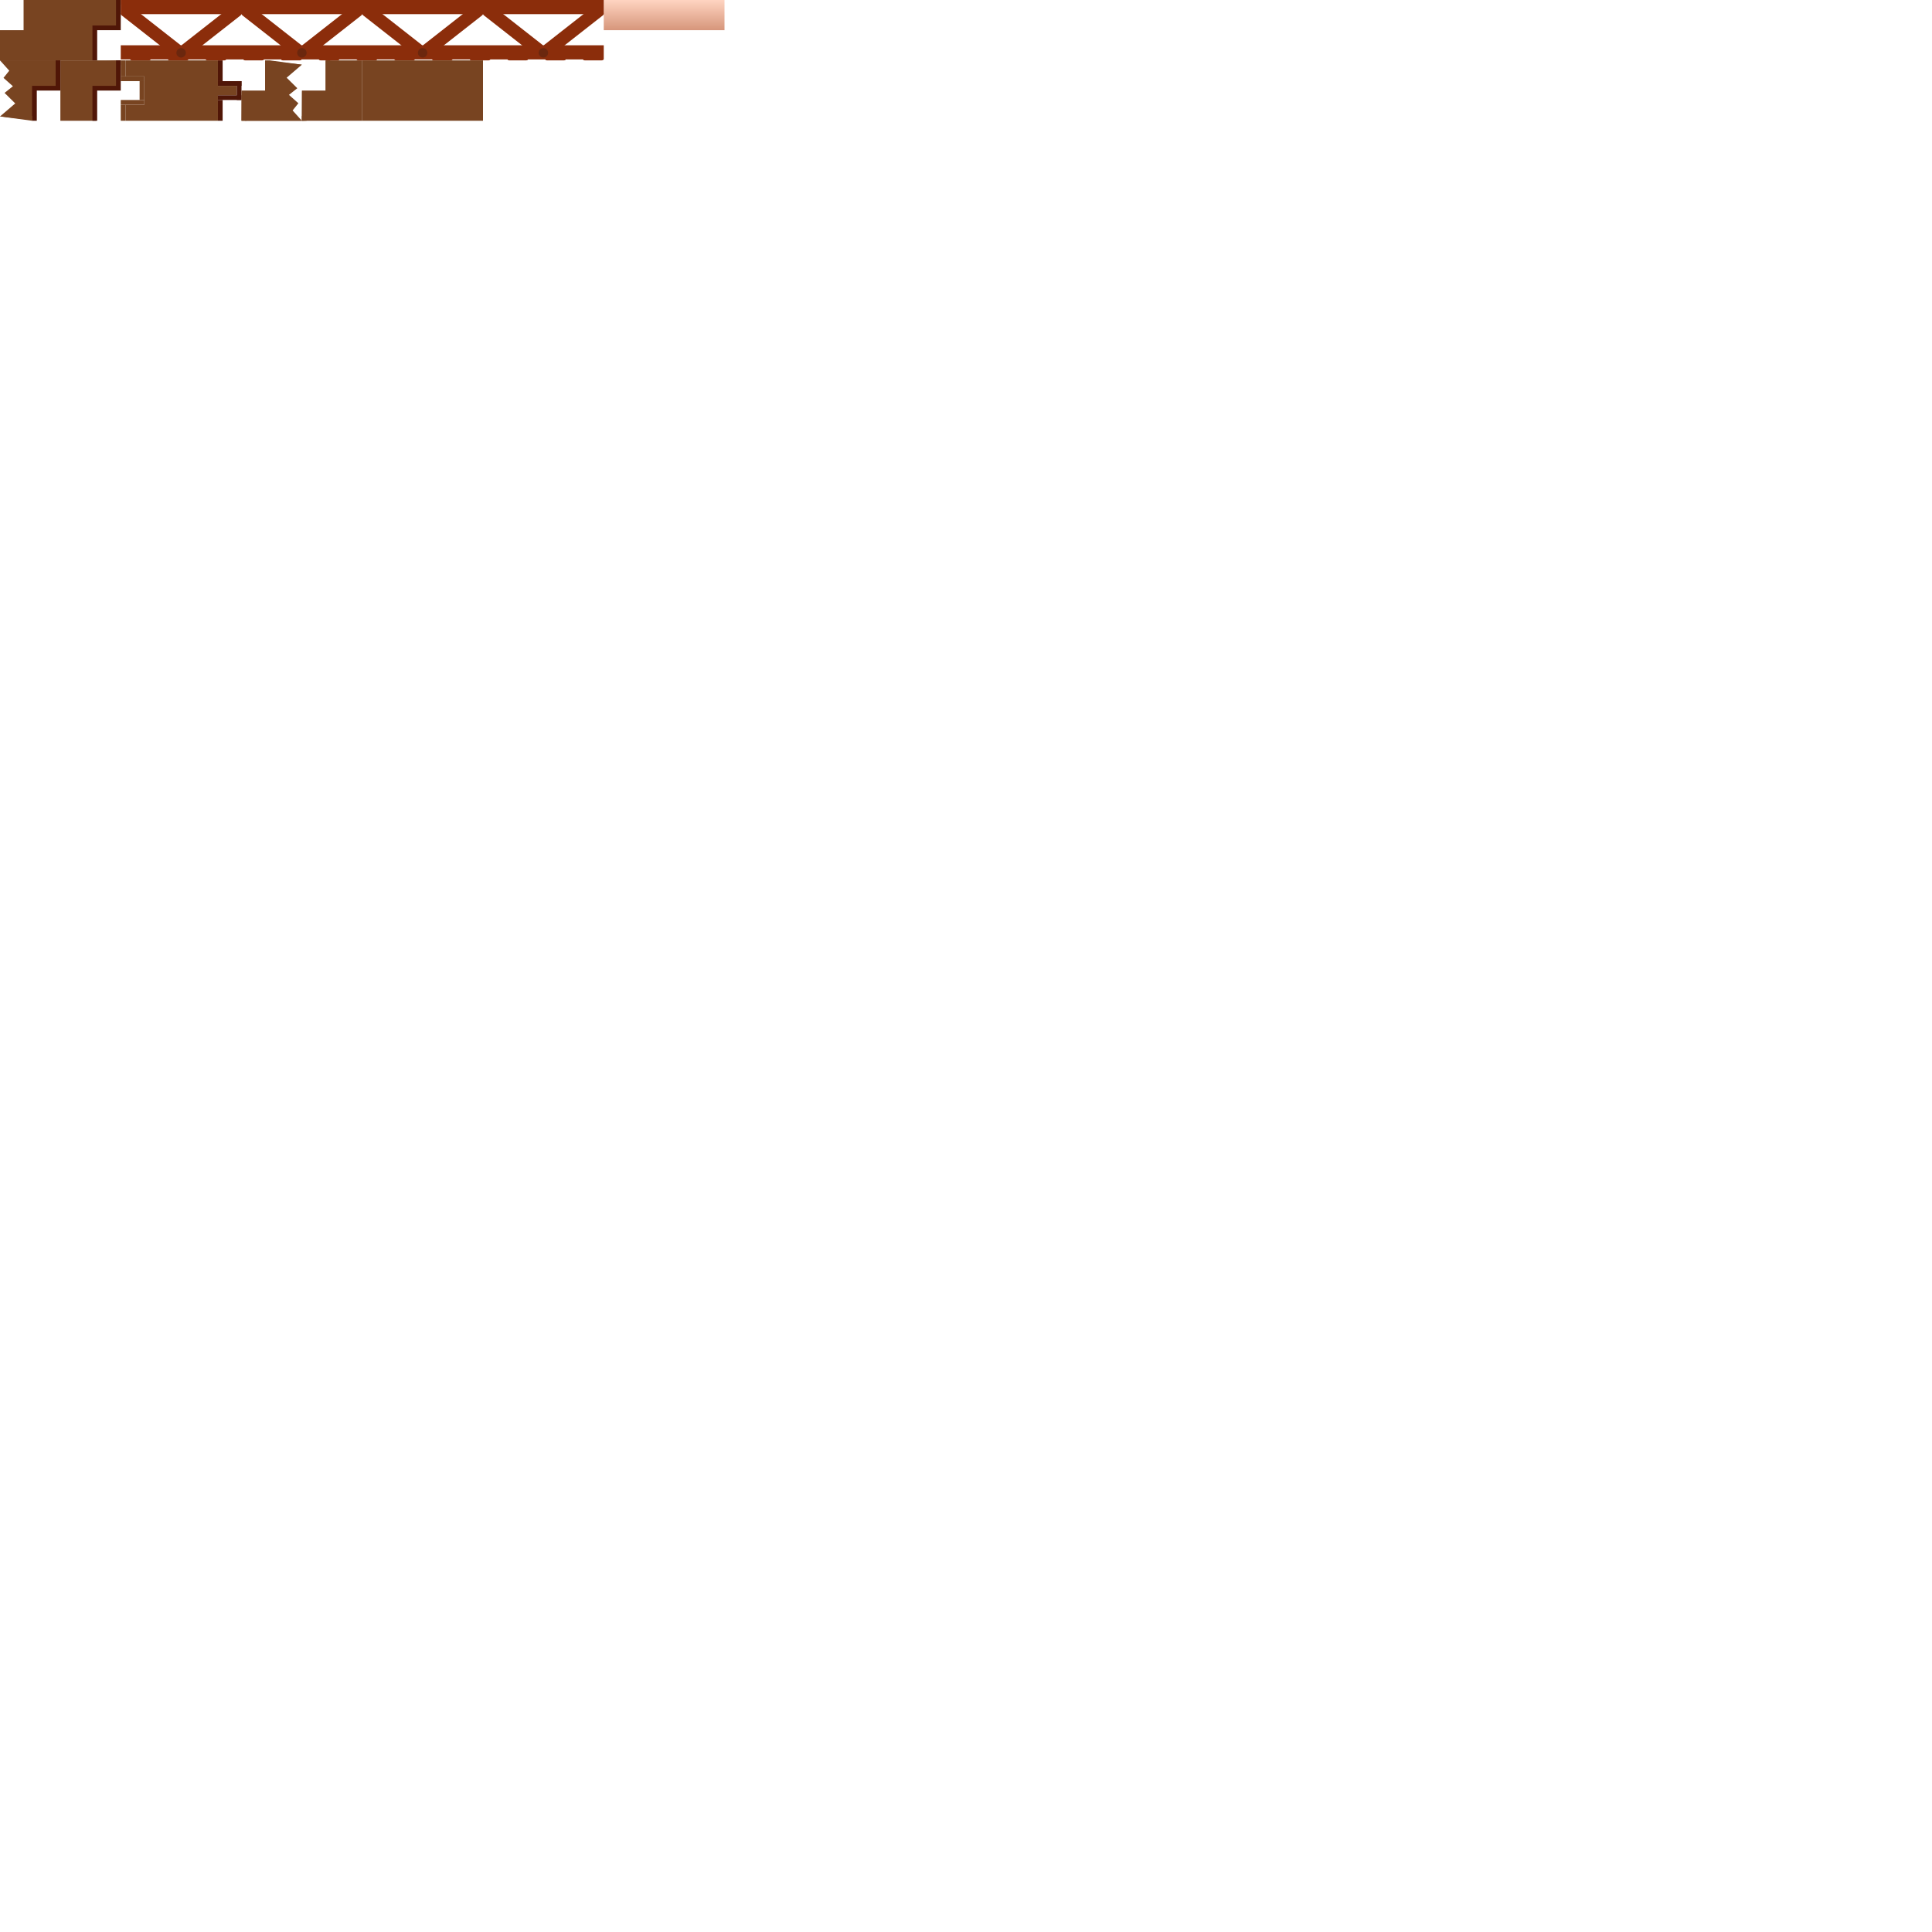
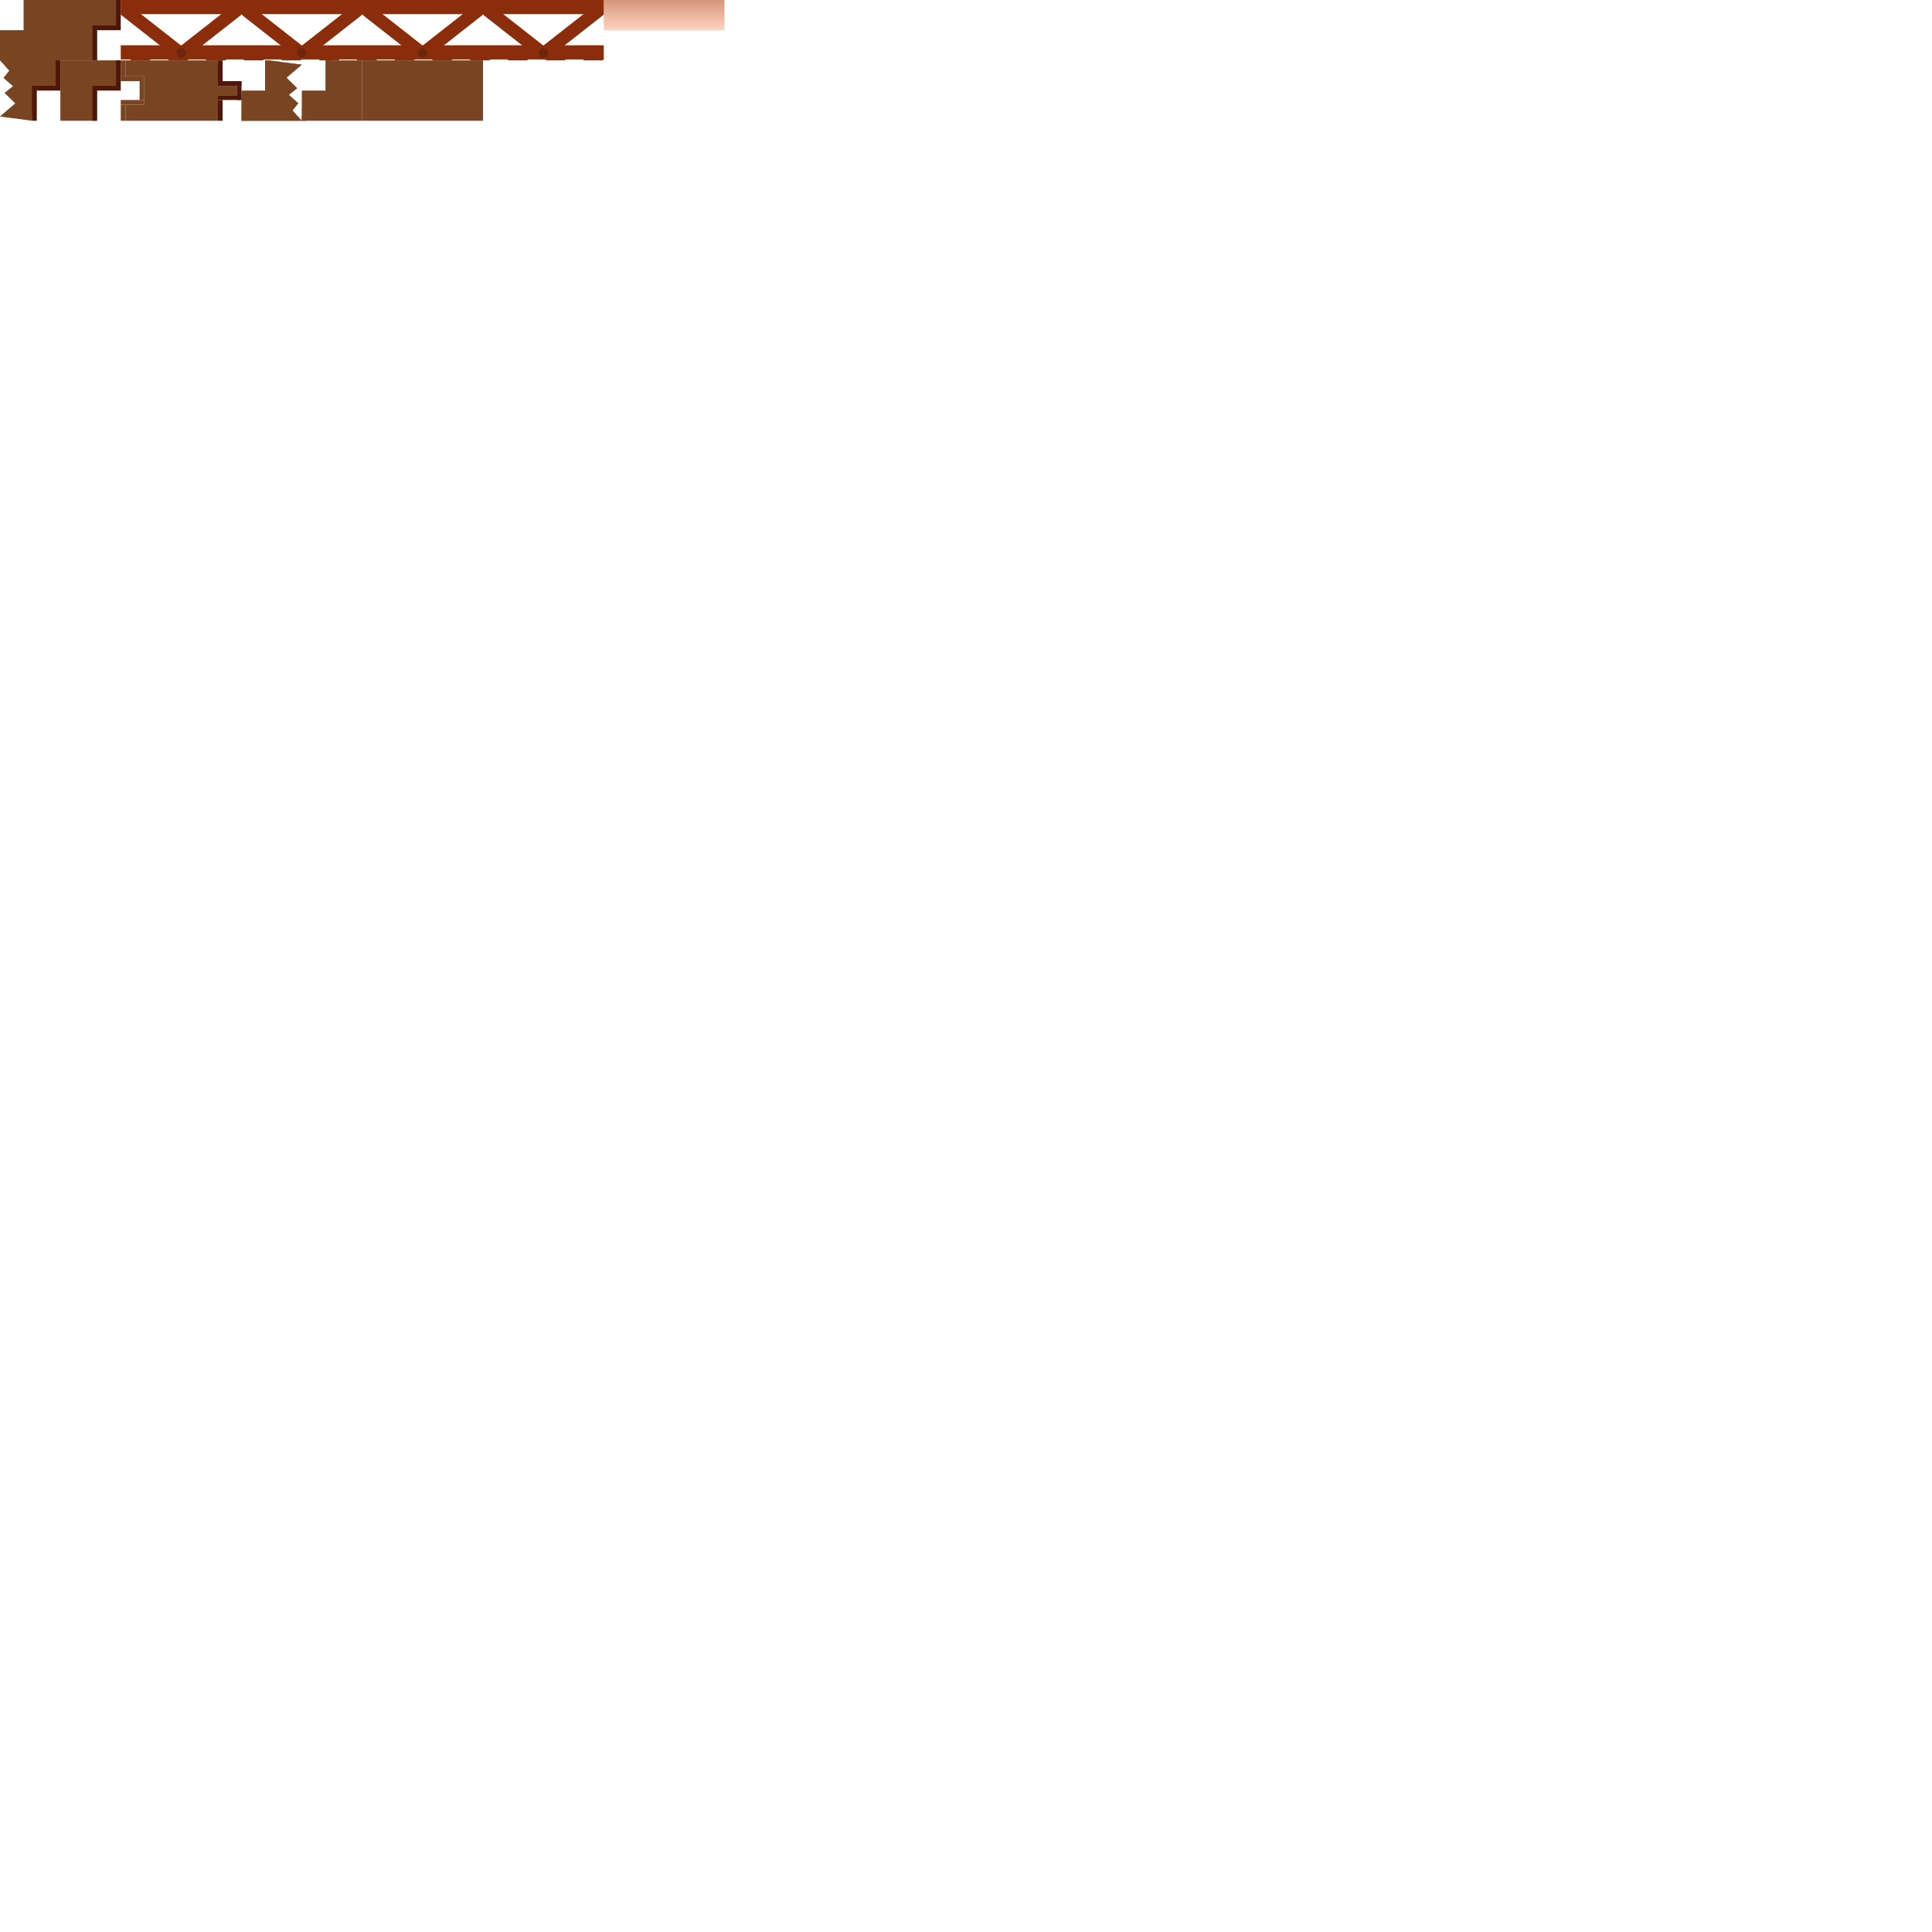
<svg xmlns="http://www.w3.org/2000/svg" xmlns:xlink="http://www.w3.org/1999/xlink" width="2048" height="2048" viewBox="0 0 2048 2048" id="svg2" version="1.1">
  <defs id="defs4">
    <linearGradient id="linearGradient4523">
      <stop style="stop-color:#784421;stop-opacity:1;" offset="0" id="stop4525" />
      <stop style="stop-color:#542505;stop-opacity:1" offset="1" id="stop4527" />
    </linearGradient>
    <linearGradient id="linearGradient4498">
      <stop style="stop-color:#d6967b;stop-opacity:1;" offset="0" id="stop4500" />
      <stop style="stop-color:#ffd4c1;stop-opacity:1" offset="1" id="stop4502" />
    </linearGradient>
    <clipPath clipPathUnits="userSpaceOnUse" id="clipPath4321-03-64">
      <rect style="opacity:1;fill:#8b2d0b;fill-opacity:1;stroke:none;stroke-width:20;stroke-miterlimit:4;stroke-dasharray:none;stroke-opacity:1" id="rect4323-3-09" width="137.539" height="22.257" x="753.667" y="-39.982" ry="11.138" transform="matrix(0.4287358,0.9034299,-0.8183089,0.5747787,0,0)" rx="11.138" />
    </clipPath>
    <clipPath clipPathUnits="userSpaceOnUse" id="clipPath4321-03-0">
      <rect style="opacity:1;fill:#8b2d0b;fill-opacity:1;stroke:none;stroke-width:20;stroke-miterlimit:4;stroke-dasharray:none;stroke-opacity:1" id="rect4323-3-3" width="137.539" height="22.257" x="753.667" y="-39.982" ry="11.138" transform="matrix(0.4287358,0.9034299,-0.8183089,0.5747787,0,0)" rx="11.138" />
    </clipPath>
    <clipPath clipPathUnits="userSpaceOnUse" id="clipPath4321-03-6">
      <rect style="opacity:1;fill:#8b2d0b;fill-opacity:1;stroke:none;stroke-width:20;stroke-miterlimit:4;stroke-dasharray:none;stroke-opacity:1" id="rect4323-3-0" width="137.539" height="22.257" x="753.667" y="-39.982" ry="11.138" transform="matrix(0.4287358,0.9034299,-0.8183089,0.5747787,0,0)" rx="11.138" />
    </clipPath>
    <clipPath clipPathUnits="userSpaceOnUse" id="clipPath4321-03">
      <rect style="opacity:1;fill:#8b2d0b;fill-opacity:1;stroke:none;stroke-width:20;stroke-miterlimit:4;stroke-dasharray:none;stroke-opacity:1" id="rect4323-3" width="137.539" height="22.257" x="753.667" y="-39.982" ry="11.138" transform="matrix(0.4287358,0.9034299,-0.8183089,0.5747787,0,0)" rx="11.138" />
    </clipPath>
    <clipPath clipPathUnits="userSpaceOnUse" id="clipPath4321-0">
      <rect style="opacity:1;fill:#8b2d0b;fill-opacity:1;stroke:none;stroke-width:20;stroke-miterlimit:4;stroke-dasharray:none;stroke-opacity:1" id="rect4323-0" width="137.539" height="22.257" x="753.667" y="-39.982" ry="11.138" transform="matrix(0.4287358,0.9034299,-0.8183089,0.5747787,0,0)" rx="11.138" />
    </clipPath>
    <clipPath clipPathUnits="userSpaceOnUse" id="clipPath4321-6">
      <rect style="opacity:1;fill:#8b2d0b;fill-opacity:1;stroke:none;stroke-width:20;stroke-miterlimit:4;stroke-dasharray:none;stroke-opacity:1" id="rect4323-4" width="137.539" height="22.257" x="753.667" y="-39.982" ry="11.138" transform="matrix(0.4287358,0.9034299,-0.8183089,0.5747787,0,0)" rx="11.138" />
    </clipPath>
    <clipPath clipPathUnits="userSpaceOnUse" id="clipPath4321-2">
      <rect style="opacity:1;fill:#8b2d0b;fill-opacity:1;stroke:none;stroke-width:20;stroke-miterlimit:4;stroke-dasharray:none;stroke-opacity:1" id="rect4323-8" width="137.539" height="22.257" x="753.667" y="-39.982" ry="11.138" transform="matrix(0.4287358,0.9034299,-0.8183089,0.5747787,0,0)" rx="11.138" />
    </clipPath>
    <clipPath clipPathUnits="userSpaceOnUse" id="clipPath4321">
      <rect style="opacity:1;fill:#8b2d0b;fill-opacity:1;stroke:none;stroke-width:20;stroke-miterlimit:4;stroke-dasharray:none;stroke-opacity:1" id="rect4323" width="137.539" height="22.257" x="753.667" y="-39.982" ry="11.138" transform="matrix(0.4287358,0.9034299,-0.8183089,0.5747787,0,0)" rx="11.138" />
    </clipPath>
-     <linearGradient xlink:href="#linearGradient4498" id="linearGradient4504" x1="832" y1="-930.932" x2="832" y2="-994.932" gradientUnits="userSpaceOnUse" gradientTransform="matrix(-1,0,0,0.5,1536,-498.1719)" />
+     <linearGradient xlink:href="#linearGradient4498" id="linearGradient4504" x1="832" y1="-930.932" x2="832" y2="-994.932" gradientUnits="userSpaceOnUse" gradientTransform="matrix(-1,0,0,-0.5,1536,-1461.104)" />
    <linearGradient gradientTransform="matrix(1.25,0,0,1,-304,2072.894)" xlink:href="#linearGradient4523" id="linearGradient4928" x1="960" y1="-1124.312" x2="960" y2="-1119.356" gradientUnits="userSpaceOnUse" />
    <linearGradient gradientTransform="matrix(0.85,0,0,1,115.6378,223.2566)" xlink:href="#linearGradient4523" id="linearGradient4930" x1="960" y1="-1124.312" x2="960" y2="-1119.356" gradientUnits="userSpaceOnUse" />
    <linearGradient gradientTransform="matrix(0.85,0,0,1,162.6378,223.2566)" xlink:href="#linearGradient4523" id="linearGradient4932" x1="960" y1="-1124.312" x2="960" y2="-1119.356" gradientUnits="userSpaceOnUse" />
    <linearGradient gradientTransform="translate(-6.362166,203.2566)" xlink:href="#linearGradient4523" id="linearGradient4934" x1="960" y1="-1124.312" x2="960" y2="-1119.356" gradientUnits="userSpaceOnUse" />
    <linearGradient gradientTransform="translate(-6.362117,2143.257)" xlink:href="#linearGradient4523" id="linearGradient4936" x1="960" y1="-1124.312" x2="960" y2="-1119.356" gradientUnits="userSpaceOnUse" />
    <linearGradient gradientTransform="matrix(0.85,0,0,1,162.638,2123.257)" xlink:href="#linearGradient4523" id="linearGradient4938" x1="960" y1="-1124.312" x2="960" y2="-1119.356" gradientUnits="userSpaceOnUse" />
    <linearGradient gradientTransform="matrix(0.85,0,0,1,115.638,2123.257)" xlink:href="#linearGradient4523" id="linearGradient4940" x1="960" y1="-1124.312" x2="960" y2="-1119.356" gradientUnits="userSpaceOnUse" />
    <linearGradient gradientTransform="matrix(1.25,0,0,1,-201,170.6187)" xlink:href="#linearGradient4523" id="linearGradient4942" x1="960" y1="-1124.312" x2="960" y2="-1119.356" gradientUnits="userSpaceOnUse" />
    <linearGradient gradientTransform="matrix(1.25,0,0,1,-201,2097.894)" xlink:href="#linearGradient4523" id="linearGradient4944" x1="960" y1="-1124.312" x2="960" y2="-1119.356" gradientUnits="userSpaceOnUse" />
    <linearGradient gradientTransform="matrix(1.25,0,0,1,-304,2072.894)" xlink:href="#linearGradient4523" id="linearGradient5145" x1="960" y1="-1124.312" x2="960" y2="-1119.356" gradientUnits="userSpaceOnUse" />
    <linearGradient gradientTransform="matrix(0.85,0,0,1,115.6378,223.2566)" xlink:href="#linearGradient4523" id="linearGradient5147" x1="960" y1="-1124.312" x2="960" y2="-1119.356" gradientUnits="userSpaceOnUse" />
    <linearGradient gradientTransform="matrix(0.85,0,0,1,162.6378,223.2566)" xlink:href="#linearGradient4523" id="linearGradient5149" x1="960" y1="-1124.312" x2="960" y2="-1119.356" gradientUnits="userSpaceOnUse" />
    <linearGradient gradientTransform="translate(-6.362166,203.2566)" xlink:href="#linearGradient4523" id="linearGradient5151" x1="960" y1="-1124.312" x2="960" y2="-1119.356" gradientUnits="userSpaceOnUse" />
    <linearGradient gradientTransform="matrix(1.1,0,0,1,-82.36198,2123.257)" xlink:href="#linearGradient4523" id="linearGradient5153" x1="960" y1="-1124.312" x2="960" y2="-1119.356" gradientUnits="userSpaceOnUse" />
    <linearGradient gradientTransform="matrix(1.1,0,0,1,-124.3619,2123.257)" xlink:href="#linearGradient4523" id="linearGradient5155" x1="960" y1="-1124.312" x2="960" y2="-1119.356" gradientUnits="userSpaceOnUse" />
    <linearGradient gradientTransform="matrix(1.25,0,0,1,-201,165.6187)" xlink:href="#linearGradient4523" id="linearGradient5157" x1="960" y1="-1124.312" x2="960" y2="-1119.356" gradientUnits="userSpaceOnUse" />
    <linearGradient gradientTransform="matrix(1.25,0,0,1,-201,2092.894)" xlink:href="#linearGradient4523" id="linearGradient5159" x1="960" y1="-1124.312" x2="960" y2="-1119.356" gradientUnits="userSpaceOnUse" />
    <linearGradient gradientTransform="translate(-6.362117,2143.257)" xlink:href="#linearGradient4523" id="linearGradient5161" x1="960" y1="-1124.312" x2="960" y2="-1119.356" gradientUnits="userSpaceOnUse" />
  </defs>
  <g id="layer1" transform="translate(0,995.6378)">
    <circle style="opacity:1;fill:#6b270e;fill-opacity:1;fill-rule:nonzero;stroke:none;stroke-width:3;stroke-linecap:round;stroke-miterlimit:4;stroke-dasharray:none;stroke-opacity:1" id="path4448-4" cx="193" cy="-939.638" ry="5" rx="5" />
    <g id="g4213">
      <g id="g4200">
        <path style="opacity:1;fill:#784421;fill-opacity:1;fill-rule:nonzero;stroke:none;stroke-width:3;stroke-linecap:round;stroke-miterlimit:4;stroke-dasharray:none;stroke-opacity:1" d="M 0,-961.324 27.092,-962.815 26.203,-994.527 128,-995.638 l -0.245,30.598 -25.49,0.49 -1.471,32.422 L 0,-931.638 Z" id="rect4149" />
      </g>
      <path id="path4158" d="m 2.112e-5,-963.638 25,0 -1.97e-4,-32 103,0 0,5 -98,-0.039 0,31.834 -25,0.41 0,21.814 97,-0.039 0,5.019 -102,0 c 2.2509131e-5,-11.659 2.112e-5,-20.341 2.112e-5,-32 z" style="opacity:1;fill:#784421;fill-opacity:1;stroke:none;stroke-width:4;stroke-miterlimit:4;stroke-dasharray:none;stroke-opacity:1" />
      <path id="path4158-9" d="m 98,-968.638 25,0 0,-27 5,0 0,32 -25,0 4.1e-4,32 -5,0 z" style="opacity:1;fill:#501607;fill-opacity:1;stroke:none;stroke-width:4;stroke-miterlimit:4;stroke-dasharray:none;stroke-opacity:1" />
    </g>
    <g id="g4213-6" transform="translate(0,63.99998)">
      <g id="g4200-3">
        <path style="opacity:1;fill:#784421;fill-opacity:1;fill-rule:nonzero;stroke:none;stroke-width:3;stroke-linecap:round;stroke-miterlimit:4;stroke-dasharray:none;stroke-opacity:1" d="M 67.994,-933.352 66.411,-992.794 128,-995.638 l -0.245,30.598 -25.49,0.49 -1.471,32.422 z" id="rect4149-5" />
      </g>
      <path id="path4158-4" d="m 64,-931.638 -9.9e-5,-64 64,0 0,5 -59,-0.039 0,54.039 33,-0.019 0,5.019 z" style="opacity:1;fill:#784421;fill-opacity:1;stroke:none;stroke-width:4;stroke-miterlimit:4;stroke-dasharray:none;stroke-opacity:1" />
      <path id="path4158-9-3" d="m 98,-968.638 25,0 0,-27 5,0 0,32 -25,0 4.1e-4,32 -5,0 z" style="opacity:1;fill:#501607;fill-opacity:1;stroke:none;stroke-width:4;stroke-miterlimit:4;stroke-dasharray:none;stroke-opacity:1" />
    </g>
    <g id="g4462">
      <g transform="translate(-64,64)" id="g4213-6-1">
        <g id="g4200-3-9">
          <path id="rect4149-5-0" d="m 64,-936.203 16.134,-13.802 -11.291,-11.163 8.845,-7.038 -9.976,-8.888 6.104,-7.623 L 64,-995.638 l 64,2e-5 -0.245,30.598 -25.49,0.49 -1.471,32.422 z" style="opacity:1;fill:#784421;fill-opacity:1;fill-rule:nonzero;stroke:none;stroke-width:3;stroke-linecap:round;stroke-miterlimit:4;stroke-dasharray:none;stroke-opacity:1" />
        </g>
        <path style="opacity:1;fill:#784421;fill-opacity:1;stroke:none;stroke-width:4;stroke-miterlimit:4;stroke-dasharray:none;stroke-opacity:1" d="m 64,-995.638 60,0 0,5 -52.75,-2.367 z" id="path4158-4-0" />
        <path style="opacity:1;fill:#501607;fill-opacity:1;stroke:none;stroke-width:4;stroke-miterlimit:4;stroke-dasharray:none;stroke-opacity:1" d="m 98,-968.638 25,0 0,-27 5,0 0,32 -25,0 4.1e-4,32 -5,0 z" id="path4158-9-3-0" />
      </g>
      <path style="opacity:1;fill:#784421;fill-opacity:1;stroke:none;stroke-width:4;stroke-miterlimit:4;stroke-dasharray:none;stroke-opacity:1" d="m 8.622,-874.309 25.519,1.684 0,5 -34.129,-4.593 z" id="path4158-4-0-1" />
    </g>
-     <path style="fill:url(#linearGradient4504);fill-opacity:1;fill-rule:evenodd;stroke:none;stroke-width:1px;stroke-linecap:butt;stroke-linejoin:miter;stroke-opacity:1" d="m 768,-963.638 0,-31.974 -128,-0.026 0,16.157 0,15.843 z" id="path4485" />
+     <path style="fill:url(#linearGradient4504);fill-opacity:1;fill-rule:evenodd;stroke:none;stroke-width:1px;stroke-linecap:butt;stroke-linejoin:miter;stroke-opacity:1" d="m 768,-995.638 0,31.974 -128,0.026 0,-16.157 0,-15.843 z" id="path4485" />
    <g id="g4989" transform="translate(-768,63.99998)">
      <path id="rect4519" d="m 901,-995.638 98,0 0,27 20,0 0,10 -20,0 0,27 -98,0 0,-17 20,0 0,-30 -20,0 z" style="opacity:1;fill:#784421;fill-opacity:1;fill-rule:nonzero;stroke:none;stroke-width:3;stroke-linecap:round;stroke-miterlimit:4;stroke-dasharray:none;stroke-opacity:1" />
      <rect y="-978.638" x="896" height="5" width="25" id="rect4521-1" style="opacity:1;fill:#784421;fill-opacity:1;fill-rule:nonzero;stroke:none;stroke-width:3;stroke-linecap:round;stroke-miterlimit:4;stroke-dasharray:none;stroke-opacity:1" />
      <rect transform="scale(1,-1)" y="948.638" x="896" height="5" width="25" id="rect4521-1-3" style="opacity:1;fill:#784421;fill-opacity:1;fill-rule:nonzero;stroke:none;stroke-width:3;stroke-linecap:round;stroke-miterlimit:4;stroke-dasharray:none;stroke-opacity:1" />
      <rect transform="matrix(0,-1,-1,0,0,0)" y="-901" x="931.638" height="5" width="17" id="rect4521-1-3-2" style="opacity:1;fill:#784421;fill-opacity:1;fill-rule:nonzero;stroke:none;stroke-width:3;stroke-linecap:round;stroke-miterlimit:4;stroke-dasharray:none;stroke-opacity:1" />
      <rect transform="matrix(0,-1,-1,0,0,0)" y="-901" x="978.638" height="5" width="17" id="rect4521-1-3-2-7" style="opacity:1;fill:#784421;fill-opacity:1;fill-rule:nonzero;stroke:none;stroke-width:3;stroke-linecap:round;stroke-miterlimit:4;stroke-dasharray:none;stroke-opacity:1" />
      <rect transform="matrix(0,-1,-1,0,0,0)" y="-921" x="953.638" height="5" width="20" id="rect4521-1-3-2-7-4" style="opacity:1;fill:#784421;fill-opacity:1;fill-rule:nonzero;stroke:none;stroke-width:3;stroke-linecap:round;stroke-miterlimit:4;stroke-dasharray:none;stroke-opacity:1" />
      <rect transform="matrix(0,-1,1,0,0,0)" y="999" x="973.638" height="5" width="22" id="rect4521-1-3-2-7-4-3-0" style="opacity:1;fill:#501607;fill-opacity:1;fill-rule:nonzero;stroke:none;stroke-width:3;stroke-linecap:round;stroke-miterlimit:4;stroke-dasharray:none;stroke-opacity:1" />
      <rect transform="matrix(0,-1,1,0,0,0)" y="999" x="931.638" height="5" width="22" id="rect4521-1-3-2-7-4-3-0-2" style="opacity:1;fill:#501607;fill-opacity:1;fill-rule:nonzero;stroke:none;stroke-width:3;stroke-linecap:round;stroke-miterlimit:4;stroke-dasharray:none;stroke-opacity:1" />
      <rect y="-958.638" x="999" height="5" width="25" id="rect4521-1-8" style="opacity:1;fill:#501607;fill-opacity:1;fill-rule:nonzero;stroke:none;stroke-width:3;stroke-linecap:round;stroke-miterlimit:4;stroke-dasharray:none;stroke-opacity:1" />
      <rect transform="scale(1,-1)" y="968.638" x="999" height="5" width="25" id="rect4521-1-3-5" style="opacity:1;fill:#501607;fill-opacity:1;fill-rule:nonzero;stroke:none;stroke-width:3;stroke-linecap:round;stroke-miterlimit:4;stroke-dasharray:none;stroke-opacity:1" />
      <rect transform="matrix(0,-1,1,0,0,0)" y="1019" x="953.638" height="5" width="20" id="rect4521-1-3-2-7-4-3" style="opacity:1;fill:#501607;fill-opacity:1;fill-rule:nonzero;stroke:none;stroke-width:3;stroke-linecap:round;stroke-miterlimit:4;stroke-dasharray:none;stroke-opacity:1" />
    </g>
    <g id="g4213-6-3" transform="matrix(-1,0,0,-1,448,-1863.276)">
      <g id="g4200-3-7">
        <path style="opacity:1;fill:#784421;fill-opacity:1;fill-rule:nonzero;stroke:none;stroke-width:3;stroke-linecap:round;stroke-miterlimit:4;stroke-dasharray:none;stroke-opacity:1" d="M 67.994,-933.352 66.411,-992.794 128,-995.638 l -0.245,30.598 -25.49,0.49 -1.471,32.422 z" id="rect4149-5-4" />
      </g>
      <path id="path4158-4-3" d="m 64,-931.638 -9.9e-5,-64 64,0 0,5 -59,-0.039 0,54.039 33,-0.019 0,5.019 z" style="opacity:1;fill:#784421;fill-opacity:1;stroke:none;stroke-width:4;stroke-miterlimit:4;stroke-dasharray:none;stroke-opacity:1" />
      <path id="path4158-9-3-6" d="m 98,-968.638 25,0 0,-27 5,0 0,32 -25,0 4.1e-4,32 -5,0 z" style="opacity:1;fill:#784421;fill-opacity:1;stroke:none;stroke-width:4;stroke-miterlimit:4;stroke-dasharray:none;stroke-opacity:1" />
    </g>
    <g transform="matrix(-1,0,0,-1,320,-1799.276)" id="g4462-0">
      <g transform="translate(-64,64)" id="g4213-6-1-7">
        <g id="g4200-3-9-8">
          <path id="rect4149-5-0-8" d="m 64,-936.203 16.134,-13.802 -11.291,-11.163 8.845,-7.038 -9.976,-8.888 6.104,-7.623 L 64,-995.638 l 64,2e-5 -0.245,30.598 -25.49,0.49 -1.471,32.422 z" style="opacity:1;fill:#784421;fill-opacity:1;fill-rule:nonzero;stroke:none;stroke-width:3;stroke-linecap:round;stroke-miterlimit:4;stroke-dasharray:none;stroke-opacity:1" />
        </g>
        <path style="opacity:1;fill:#784421;fill-opacity:1;stroke:none;stroke-width:4;stroke-miterlimit:4;stroke-dasharray:none;stroke-opacity:1" d="m 64,-995.638 60,0 0,5 -52.75,-2.367 z" id="path4158-4-0-2" />
        <path style="opacity:1;fill:#784421;fill-opacity:1;stroke:none;stroke-width:4;stroke-miterlimit:4;stroke-dasharray:none;stroke-opacity:1" d="m 98,-968.638 25,0 0,-27 5,0 0,32 -25,0 4.1e-4,32 -5,0 z" id="path4158-9-3-0-3" />
      </g>
      <path style="opacity:1;fill:#784421;fill-opacity:1;stroke:none;stroke-width:4;stroke-miterlimit:4;stroke-dasharray:none;stroke-opacity:1" d="m 8.622,-874.309 25.519,1.684 0,5 -34.129,-4.593 z" id="path4158-4-0-1-3" />
    </g>
    <g id="g5604">
      <rect transform="matrix(0.914284,0,0,0.34,-183.9714,-1210.703)" clip-path="url(#clipPath4321)" ry="16.379" rx="12.182" y="675.191" x="313.123" height="100" width="126.673" id="rect4310" style="opacity:1;fill:#8b2d0b;fill-opacity:1;fill-rule:nonzero;stroke:none;stroke-width:3;stroke-linecap:round;stroke-miterlimit:4;stroke-dasharray:none;stroke-opacity:1" />
      <rect ry="4.4698356e-007" y="-947.638" x="128" height="15" width="512" id="rect4189" style="opacity:1;fill:#8b2d0b;fill-opacity:1;stroke:none;stroke-width:20;stroke-miterlimit:4;stroke-dasharray:none;stroke-opacity:1" rx="8.9396701e-007" />
      <rect ry="4.4698356e-007" y="-995.638" x="128" height="15" width="512" id="rect4189-9" style="opacity:1;fill:#8b2d0b;fill-opacity:1;stroke:none;stroke-width:20;stroke-miterlimit:4;stroke-dasharray:none;stroke-opacity:1" rx="8.9396701e-007" />
      <rect ry="1.01" y="-934.163" x="138" height="2.525" width="21.718" id="rect4206" style="opacity:1;fill:#8b2d0b;fill-opacity:1;stroke:none;stroke-width:20;stroke-miterlimit:4;stroke-dasharray:none;stroke-opacity:1" rx="2.02" />
      <rect ry="1.01" y="-934.163" x="178" height="2.525" width="21.718" id="rect4206-3" style="opacity:1;fill:#8b2d0b;fill-opacity:1;stroke:none;stroke-width:20;stroke-miterlimit:4;stroke-dasharray:none;stroke-opacity:1" rx="2.02" />
      <rect ry="1.01" y="-934.163" x="218" height="2.525" width="21.718" id="rect4206-30" style="opacity:1;fill:#8b2d0b;fill-opacity:1;stroke:none;stroke-width:20;stroke-miterlimit:4;stroke-dasharray:none;stroke-opacity:1" rx="2.02" />
      <rect ry="1.01" y="-934.163" x="258" height="2.525" width="21.718" id="rect4206-1" style="opacity:1;fill:#8b2d0b;fill-opacity:1;stroke:none;stroke-width:20;stroke-miterlimit:4;stroke-dasharray:none;stroke-opacity:1" rx="2.02" />
      <rect ry="1.01" y="-934.163" x="298" height="2.525" width="21.718" id="rect4206-5" style="opacity:1;fill:#8b2d0b;fill-opacity:1;stroke:none;stroke-width:20;stroke-miterlimit:4;stroke-dasharray:none;stroke-opacity:1" rx="2.02" />
      <rect ry="1.01" y="-934.163" x="338" height="2.525" width="21.718" id="rect4206-0" style="opacity:1;fill:#8b2d0b;fill-opacity:1;stroke:none;stroke-width:20;stroke-miterlimit:4;stroke-dasharray:none;stroke-opacity:1" rx="2.02" />
      <rect ry="1.01" y="-934.163" x="418" height="2.525" width="21.718" id="rect4206-08" style="opacity:1;fill:#8b2d0b;fill-opacity:1;stroke:none;stroke-width:20;stroke-miterlimit:4;stroke-dasharray:none;stroke-opacity:1" rx="2.02" />
      <rect ry="1.01" y="-934.163" x="378" height="2.525" width="21.718" id="rect4206-08-4" style="opacity:1;fill:#8b2d0b;fill-opacity:1;stroke:none;stroke-width:20;stroke-miterlimit:4;stroke-dasharray:none;stroke-opacity:1" rx="2.02" />
      <rect ry="1.01" y="-934.163" x="458" height="2.525" width="21.718" id="rect4206-08-3" style="opacity:1;fill:#8b2d0b;fill-opacity:1;stroke:none;stroke-width:20;stroke-miterlimit:4;stroke-dasharray:none;stroke-opacity:1" rx="2.02" />
      <rect ry="1.01" y="-934.163" x="498" height="2.525" width="21.718" id="rect4206-08-8" style="opacity:1;fill:#8b2d0b;fill-opacity:1;stroke:none;stroke-width:20;stroke-miterlimit:4;stroke-dasharray:none;stroke-opacity:1" rx="2.02" />
      <rect ry="1.01" y="-934.163" x="538" height="2.525" width="21.718" id="rect4206-08-39" style="opacity:1;fill:#8b2d0b;fill-opacity:1;stroke:none;stroke-width:20;stroke-miterlimit:4;stroke-dasharray:none;stroke-opacity:1" rx="2.02" />
      <rect ry="1.01" y="-934.163" x="578" height="2.525" width="21.718" id="rect4206-08-0" style="opacity:1;fill:#8b2d0b;fill-opacity:1;stroke:none;stroke-width:20;stroke-miterlimit:4;stroke-dasharray:none;stroke-opacity:1" rx="2.02" />
      <rect ry="1.01" y="-934.163" x="618" height="2.525" width="21.718" id="rect4206-08-0-7" style="opacity:1;fill:#8b2d0b;fill-opacity:1;stroke:none;stroke-width:20;stroke-miterlimit:4;stroke-dasharray:none;stroke-opacity:1" rx="2.02" />
      <rect transform="matrix(0.914284,0,0,0.34,-55.97135,-1210.703)" clip-path="url(#clipPath4321-2)" ry="16.379" rx="12.182" y="675.191" x="313.123" height="100" width="126.673" id="rect4310-7" style="opacity:1;fill:#8b2d0b;fill-opacity:1;fill-rule:nonzero;stroke:none;stroke-width:3;stroke-linecap:round;stroke-miterlimit:4;stroke-dasharray:none;stroke-opacity:1" />
      <rect transform="matrix(0.914284,0,0,0.34,72.02866,-1210.703)" clip-path="url(#clipPath4321-6)" ry="16.379" rx="12.182" y="675.191" x="313.123" height="100" width="126.673" id="rect4310-5" style="opacity:1;fill:#8b2d0b;fill-opacity:1;fill-rule:nonzero;stroke:none;stroke-width:3;stroke-linecap:round;stroke-miterlimit:4;stroke-dasharray:none;stroke-opacity:1" />
      <rect transform="matrix(0.914284,0,0,0.34,200.0286,-1210.703)" clip-path="url(#clipPath4321-0)" ry="16.379" rx="12.182" y="675.191" x="313.123" height="100" width="126.673" id="rect4310-56" style="opacity:1;fill:#8b2d0b;fill-opacity:1;fill-rule:nonzero;stroke:none;stroke-width:3;stroke-linecap:round;stroke-miterlimit:4;stroke-dasharray:none;stroke-opacity:1" />
      <rect transform="matrix(-0.914284,0,0,0.34,567.9714,-1210.703)" clip-path="url(#clipPath4321-03)" ry="16.379" rx="12.182" y="675.191" x="313.123" height="100" width="126.673" id="rect4310-45" style="opacity:1;fill:#8b2d0b;fill-opacity:1;fill-rule:nonzero;stroke:none;stroke-width:3;stroke-linecap:round;stroke-miterlimit:4;stroke-dasharray:none;stroke-opacity:1" />
      <rect transform="matrix(-0.914284,0,0,0.34,695.9714,-1210.703)" clip-path="url(#clipPath4321-03-6)" ry="16.379" rx="12.182" y="675.191" x="313.123" height="100" width="126.673" id="rect4310-45-2" style="opacity:1;fill:#8b2d0b;fill-opacity:1;fill-rule:nonzero;stroke:none;stroke-width:3;stroke-linecap:round;stroke-miterlimit:4;stroke-dasharray:none;stroke-opacity:1" />
      <rect transform="matrix(-0.914284,0,0,0.34,823.9714,-1210.703)" clip-path="url(#clipPath4321-03-0)" ry="16.379" rx="12.182" y="675.191" x="313.123" height="100" width="126.673" id="rect4310-45-7" style="opacity:1;fill:#8b2d0b;fill-opacity:1;fill-rule:nonzero;stroke:none;stroke-width:3;stroke-linecap:round;stroke-miterlimit:4;stroke-dasharray:none;stroke-opacity:1" />
      <rect transform="matrix(-0.914284,0,0,0.34,951.9714,-1210.703)" clip-path="url(#clipPath4321-03-64)" ry="16.379" rx="12.182" y="675.191" x="313.123" height="100" width="126.673" id="rect4310-45-3" style="opacity:1;fill:#8b2d0b;fill-opacity:1;fill-rule:nonzero;stroke:none;stroke-width:3;stroke-linecap:round;stroke-miterlimit:4;stroke-dasharray:none;stroke-opacity:1" />
      <ellipse ry="5" rx="5" cy="-939.638" cx="320" id="path4448-7" style="opacity:1;fill:#6b270e;fill-opacity:1;fill-rule:nonzero;stroke:none;stroke-width:3;stroke-linecap:round;stroke-miterlimit:4;stroke-dasharray:none;stroke-opacity:1" />
      <ellipse ry="5" rx="5" cy="-939.638" cx="448" id="path4448-8" style="opacity:1;fill:#6b270e;fill-opacity:1;fill-rule:nonzero;stroke:none;stroke-width:3;stroke-linecap:round;stroke-miterlimit:4;stroke-dasharray:none;stroke-opacity:1" />
      <ellipse ry="5" rx="5" cy="-939.638" cx="576" id="path4448-82" style="opacity:1;fill:#6b270e;fill-opacity:1;fill-rule:nonzero;stroke:none;stroke-width:3;stroke-linecap:round;stroke-miterlimit:4;stroke-dasharray:none;stroke-opacity:1" />
      <ellipse ry="5" rx="5" cy="-939.638" cx="192" id="path4448-7-8" style="opacity:1;fill:#6b270e;fill-opacity:1;fill-rule:nonzero;stroke:none;stroke-width:3;stroke-linecap:round;stroke-miterlimit:4;stroke-dasharray:none;stroke-opacity:1" />
    </g>
    <rect style="opacity:1;fill:#784421;fill-opacity:1;fill-rule:nonzero;stroke:none;stroke-width:3;stroke-linecap:round;stroke-miterlimit:4;stroke-dasharray:none;stroke-opacity:1" id="rect5718" width="128" height="64" x="384" y="-931.638" rx="8.9396701e-007" ry="4.4698399e-007" />
  </g>
</svg>
